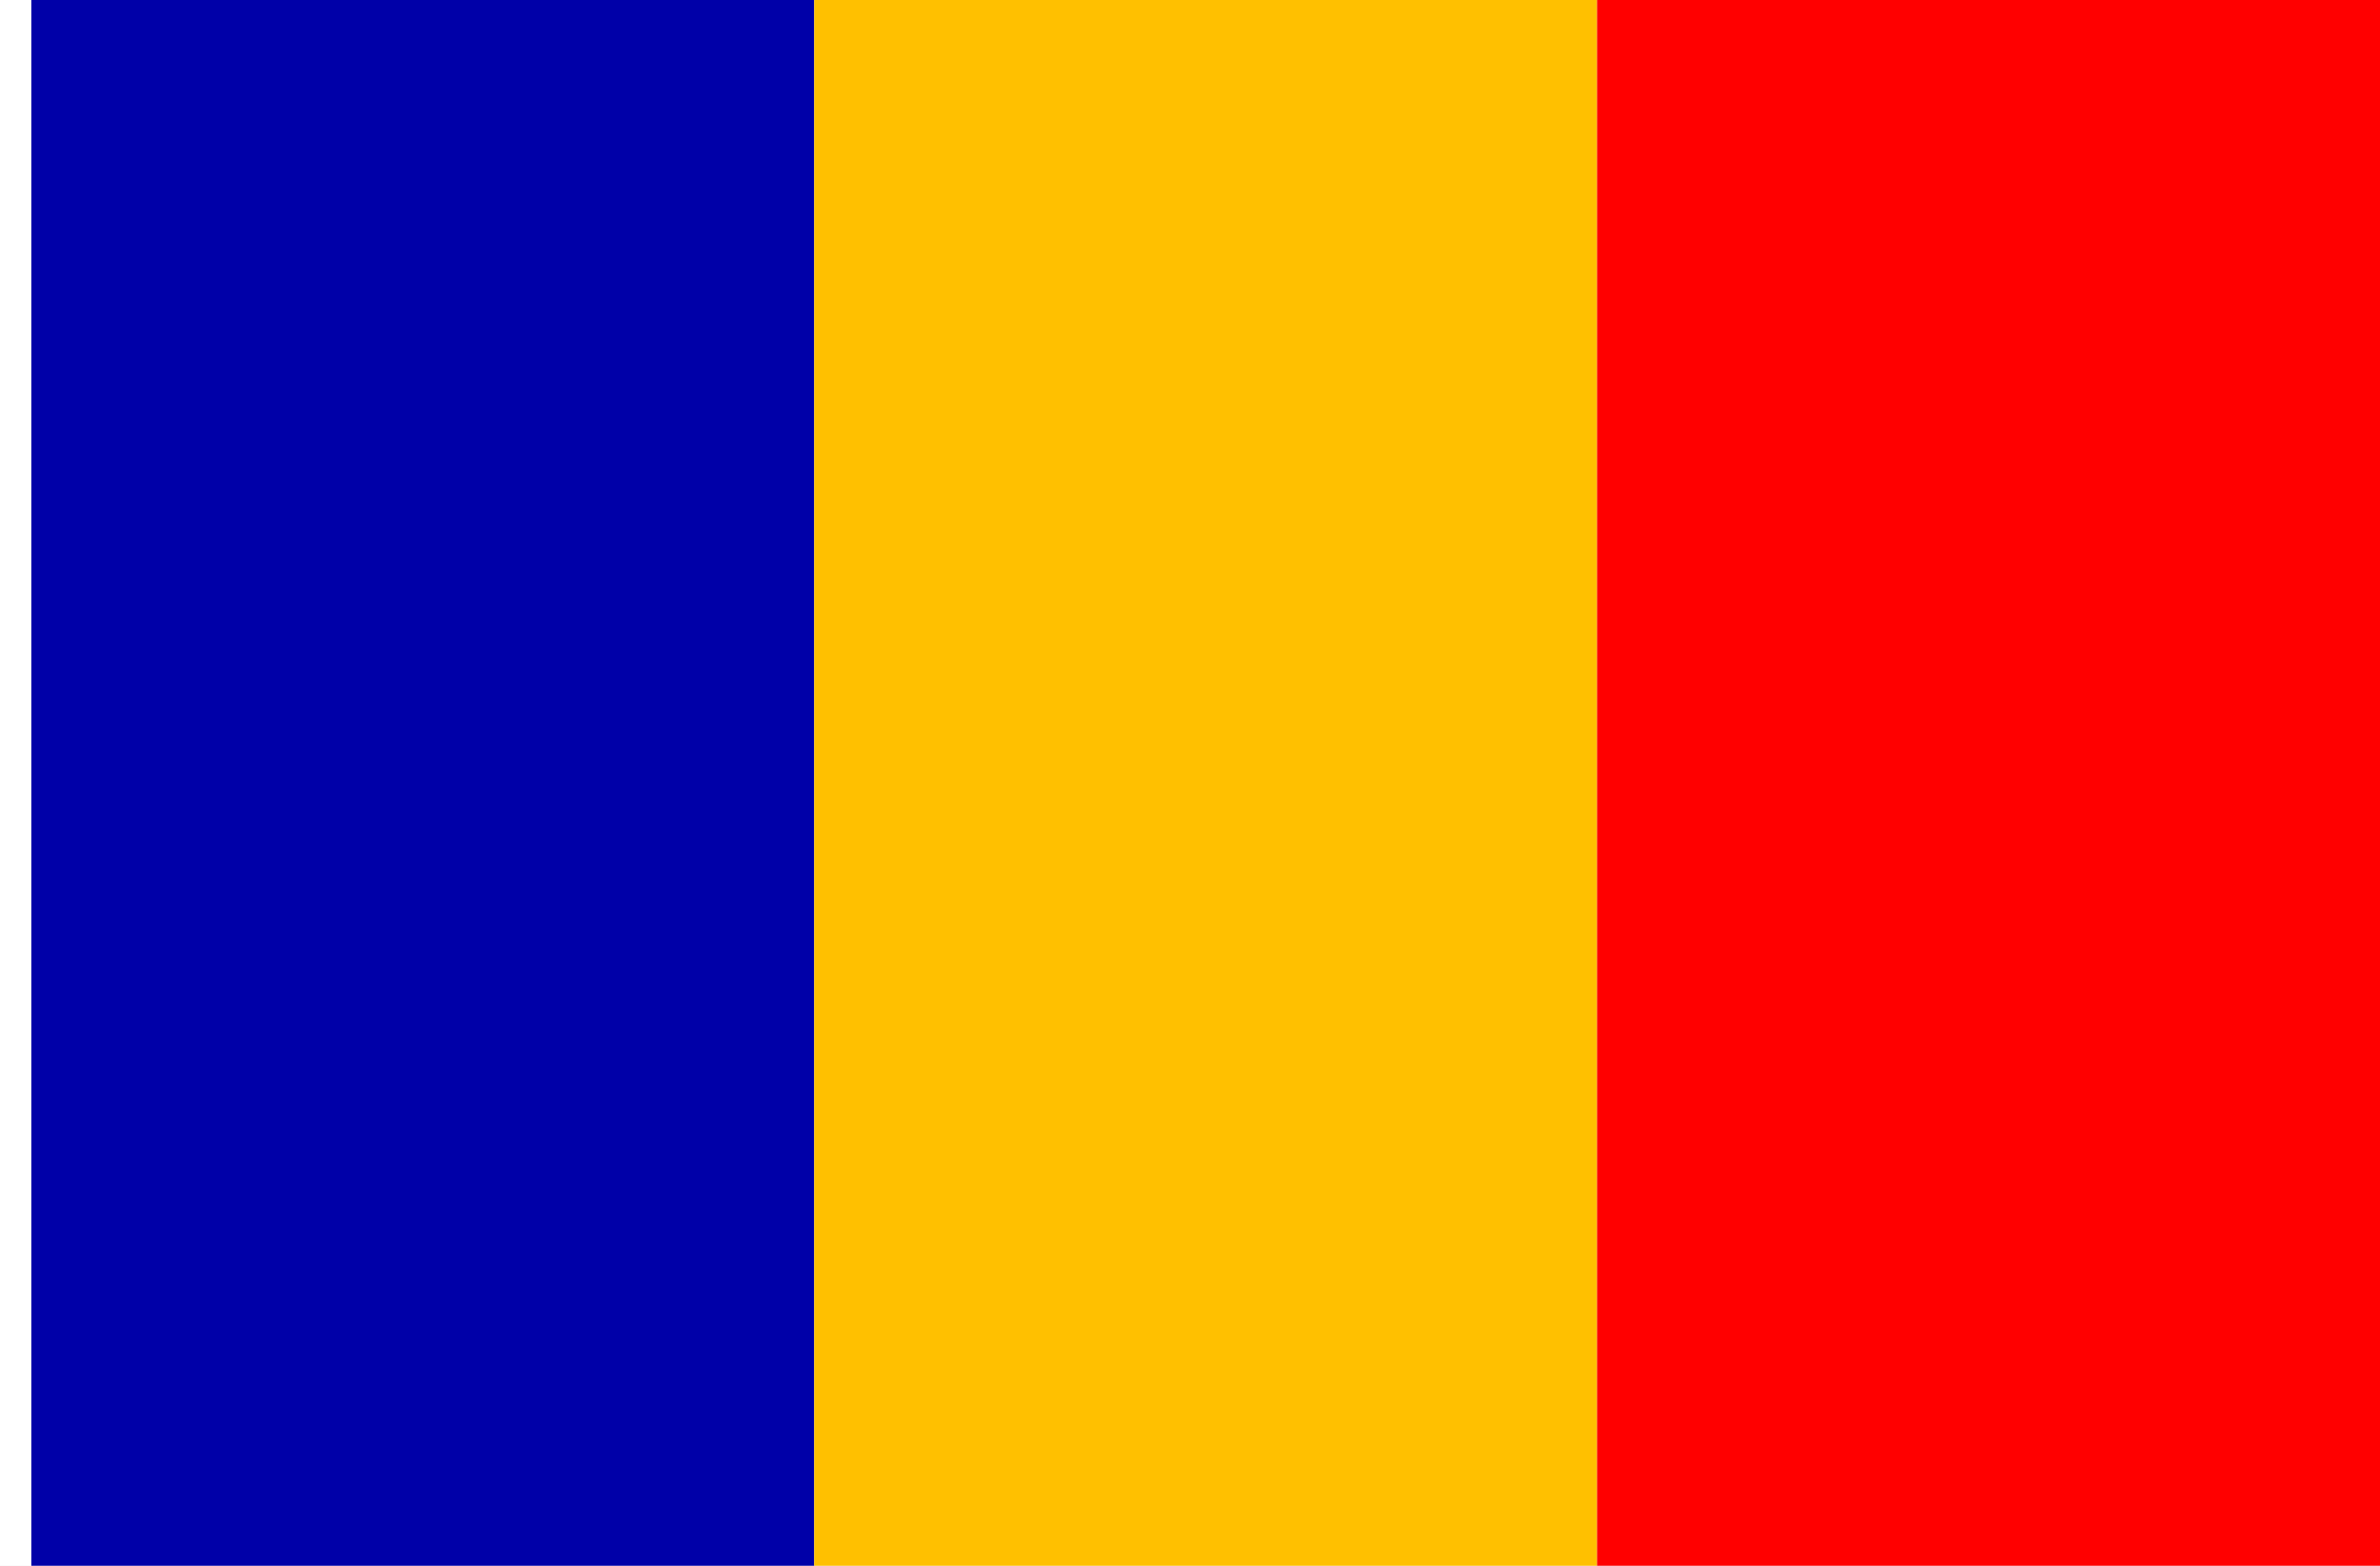
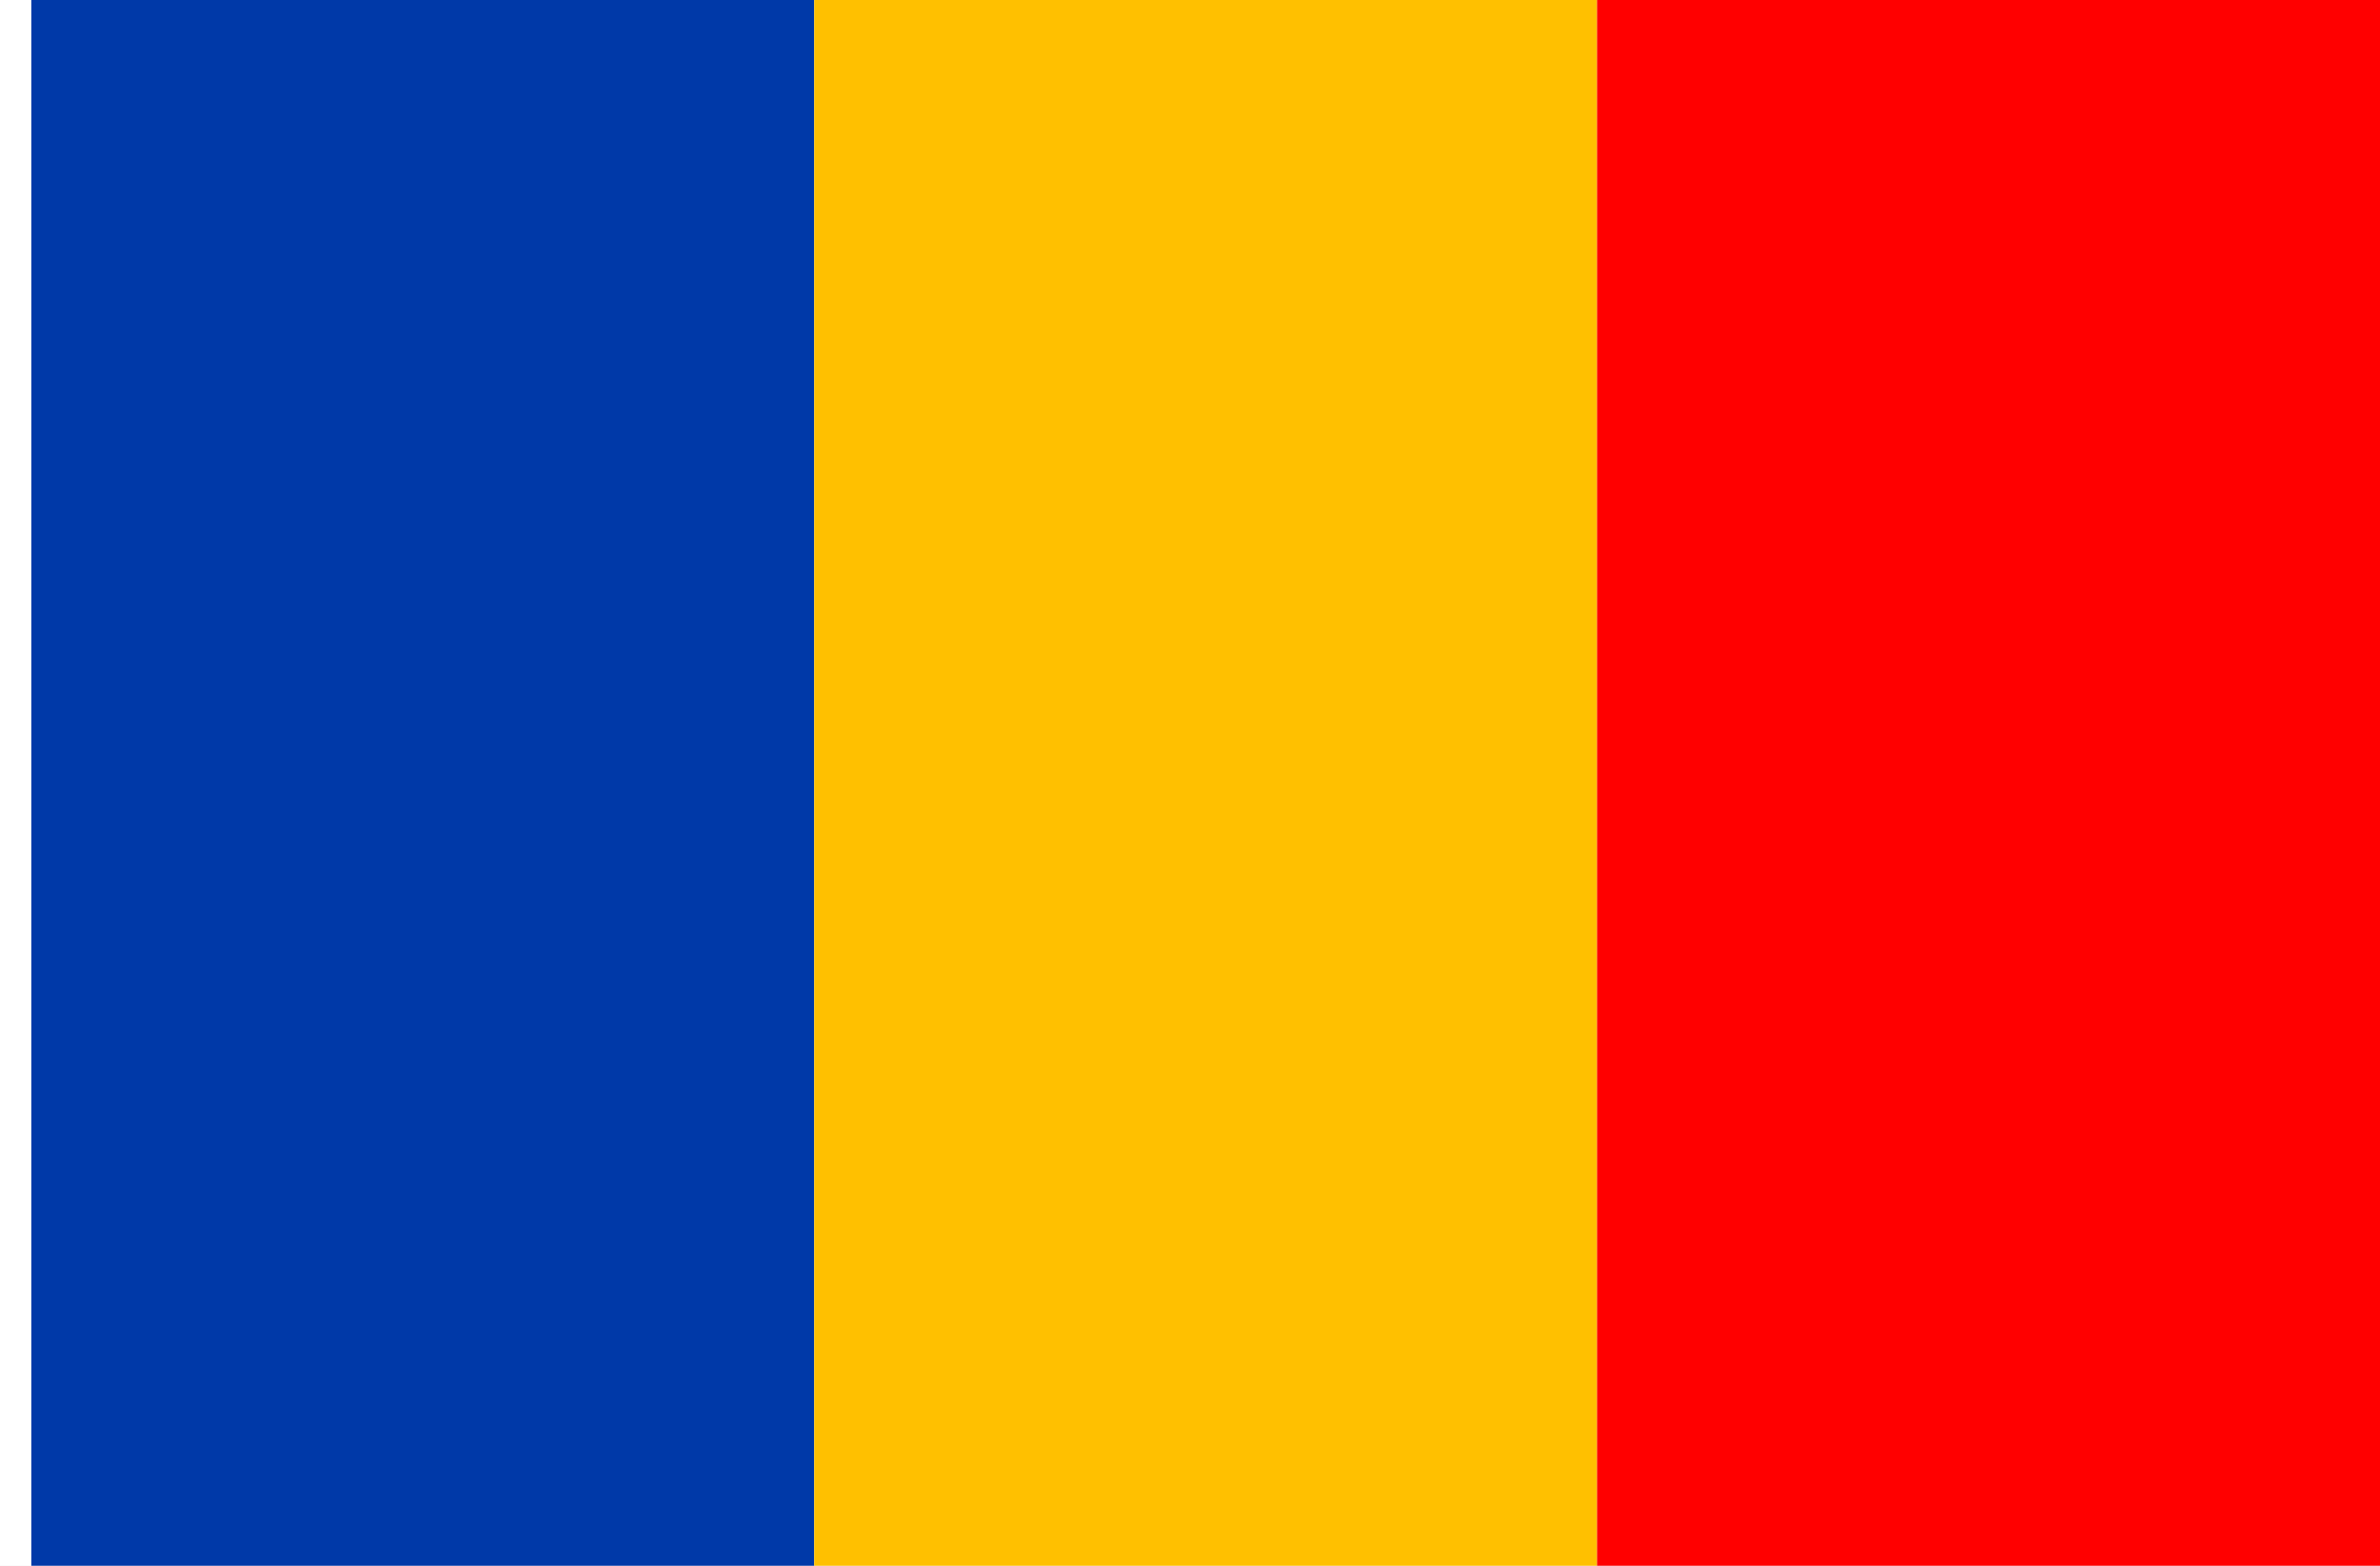
<svg xmlns="http://www.w3.org/2000/svg" width="2736" height="1800" viewBox="0 0 723.9 476.25" version="1.1" id="svg8">
  <defs id="defs2" />
  <g id="layer1" transform="translate(-6.72798,-418.3304)">
    <path style="fill:#ffffff;fill-opacity:1;stroke:none;stroke-width:0.512px;stroke-linecap:butt;stroke-linejoin:miter;stroke-opacity:1" d="M 16.253,418.33 H 6.728 v 476.25 H 16.253 Z" id="path1079" />
-     <path id="path884" d="m 254.378,894.58 v -476.25 h -238.125 v 476.25 z" style="fill:#0000a8;fill-opacity:1;stroke:none;stroke-width:1.279px;stroke-linecap:butt;stroke-linejoin:miter;stroke-opacity:1" />
+     <path id="path884" d="m 254.378,894.58 v -476.25 h -238.125 v 476.25 z" style="fill:#0039a8;fill-opacity:1;stroke:none;stroke-width:1.279px;stroke-linecap:butt;stroke-linejoin:miter;stroke-opacity:1" />
    <path style="fill:#ffc000;fill-opacity:1;stroke:none;stroke-width:1.279px;stroke-linecap:butt;stroke-linejoin:miter;stroke-opacity:1" d="m 492.503,894.58 v -476.25 h -238.125 v 476.25 z" id="path829" />
    <path id="path831" d="m 730.628,894.58 v -476.25 h -238.125 v 476.25 z" style="fill:#ff0000;fill-opacity:1;stroke:none;stroke-width:1.279px;stroke-linecap:butt;stroke-linejoin:miter;stroke-opacity:1" />
  </g>
</svg>
